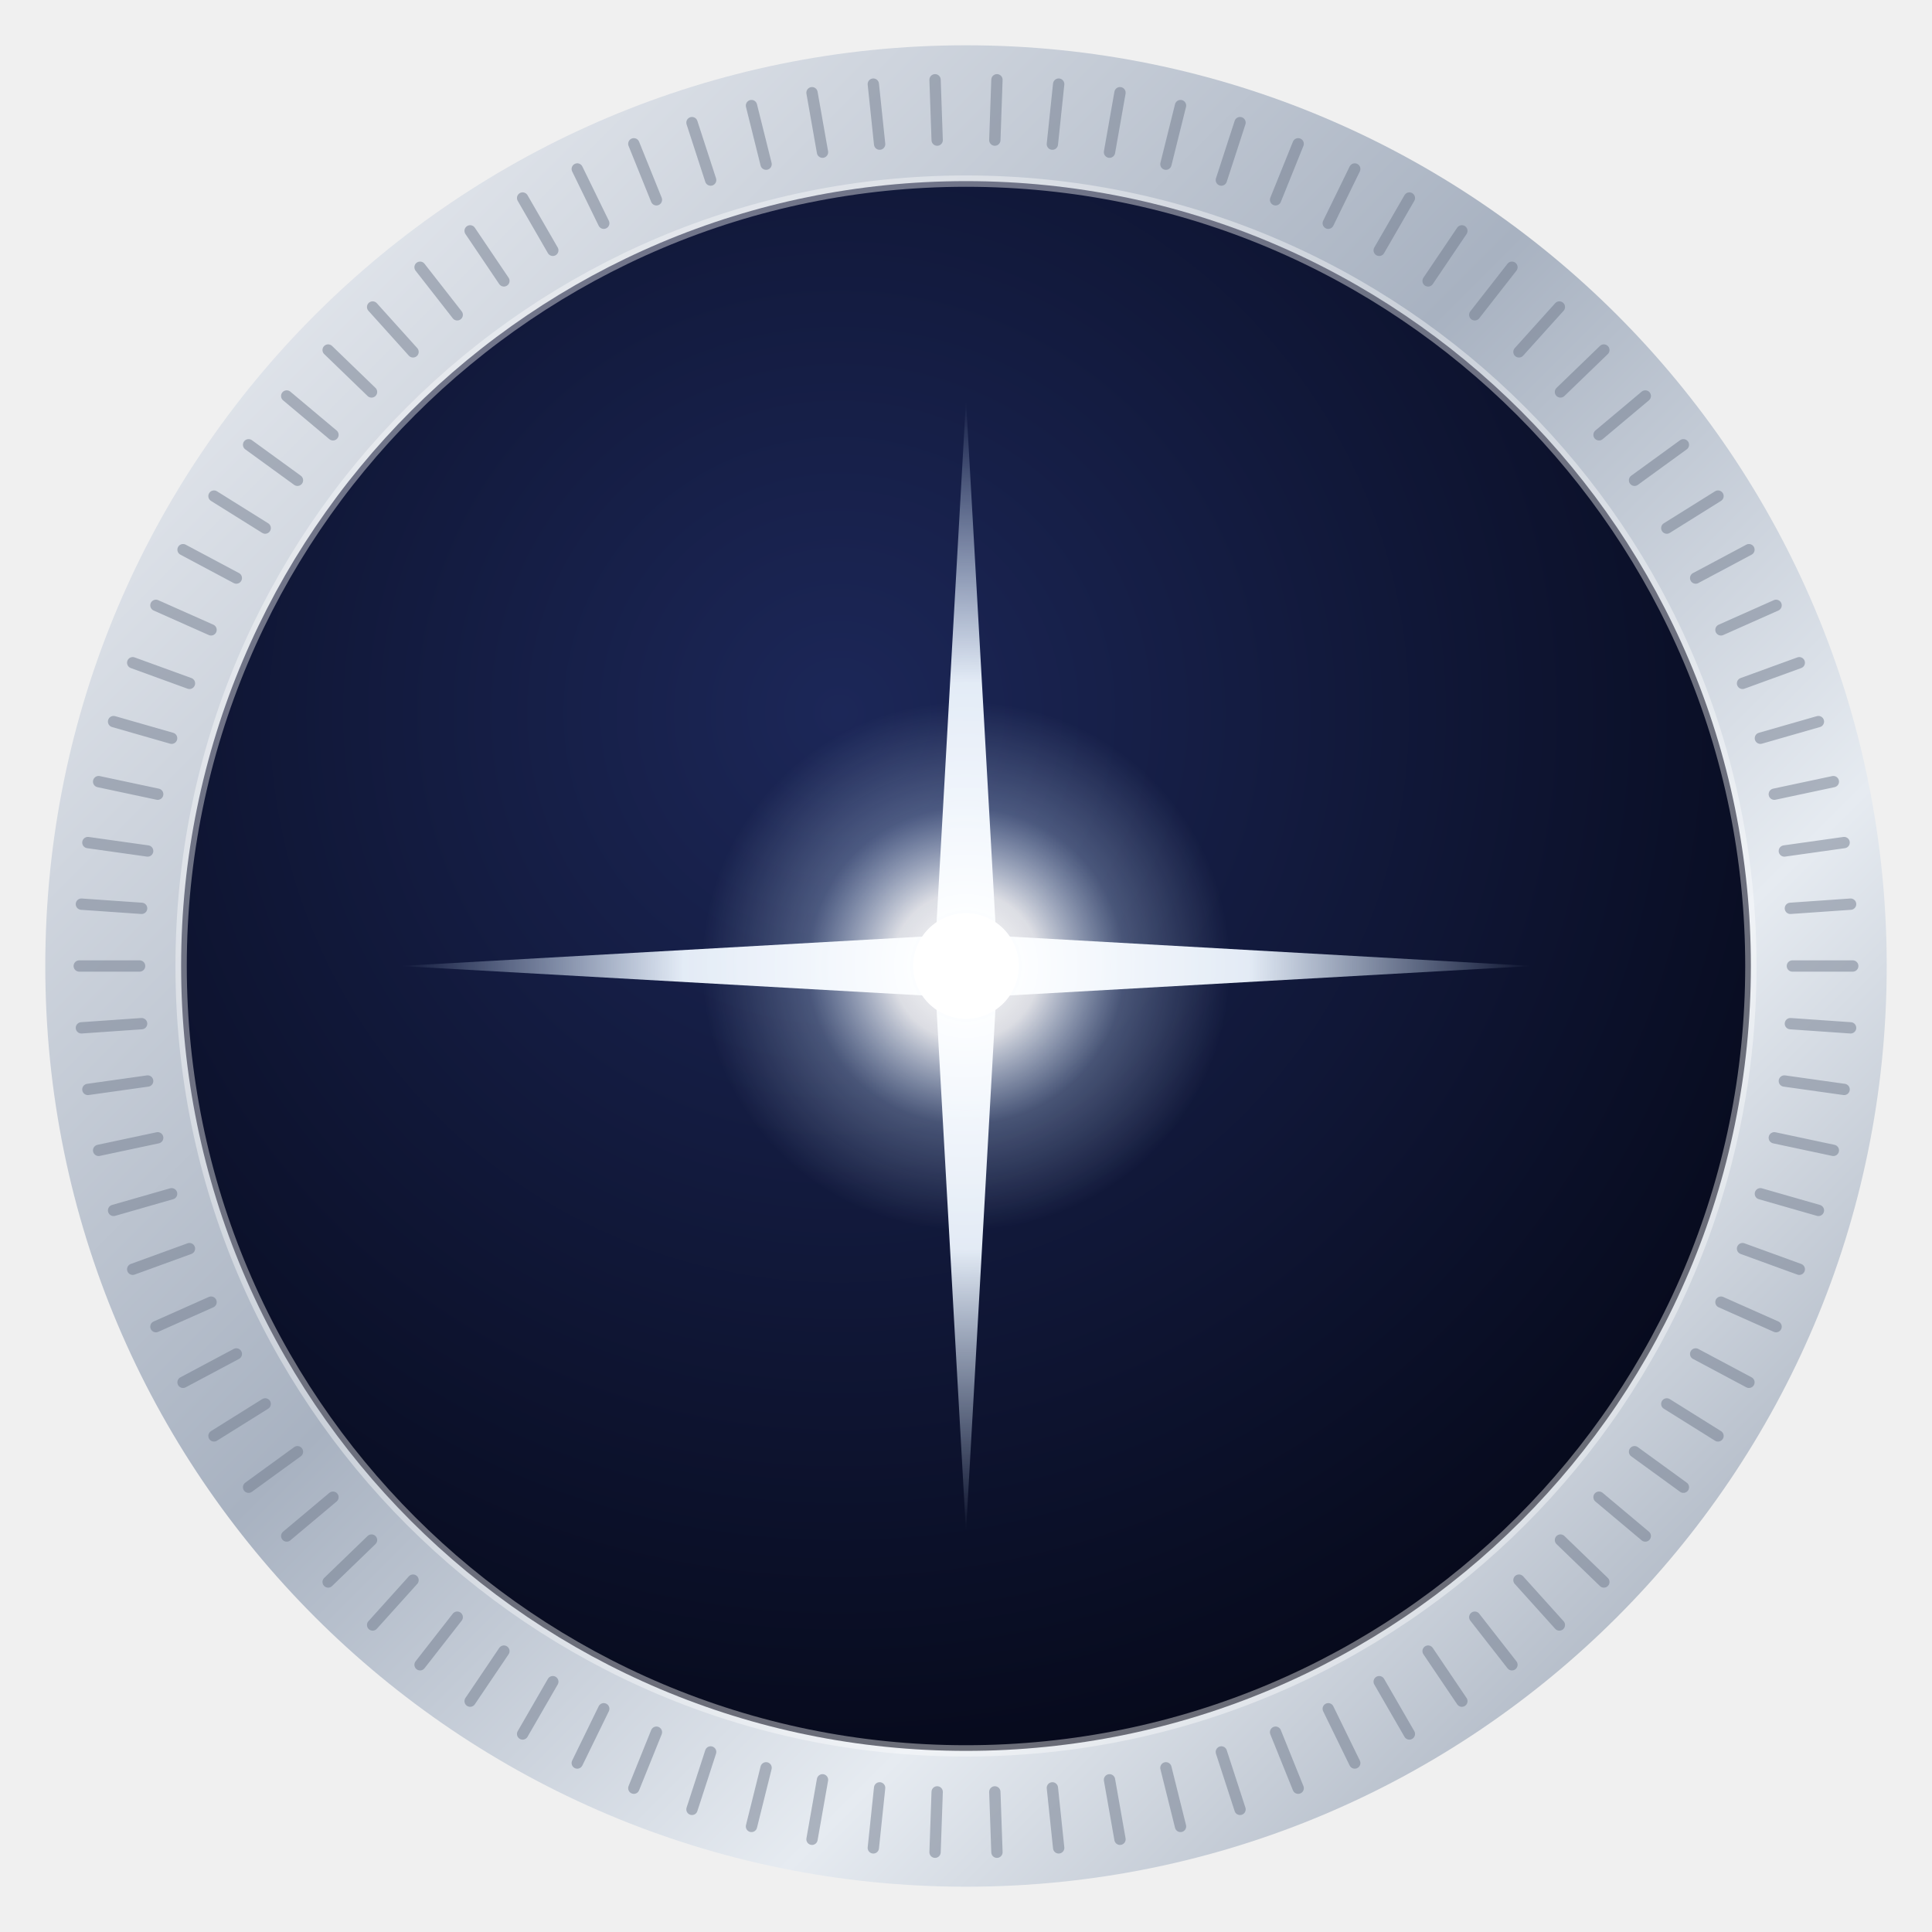
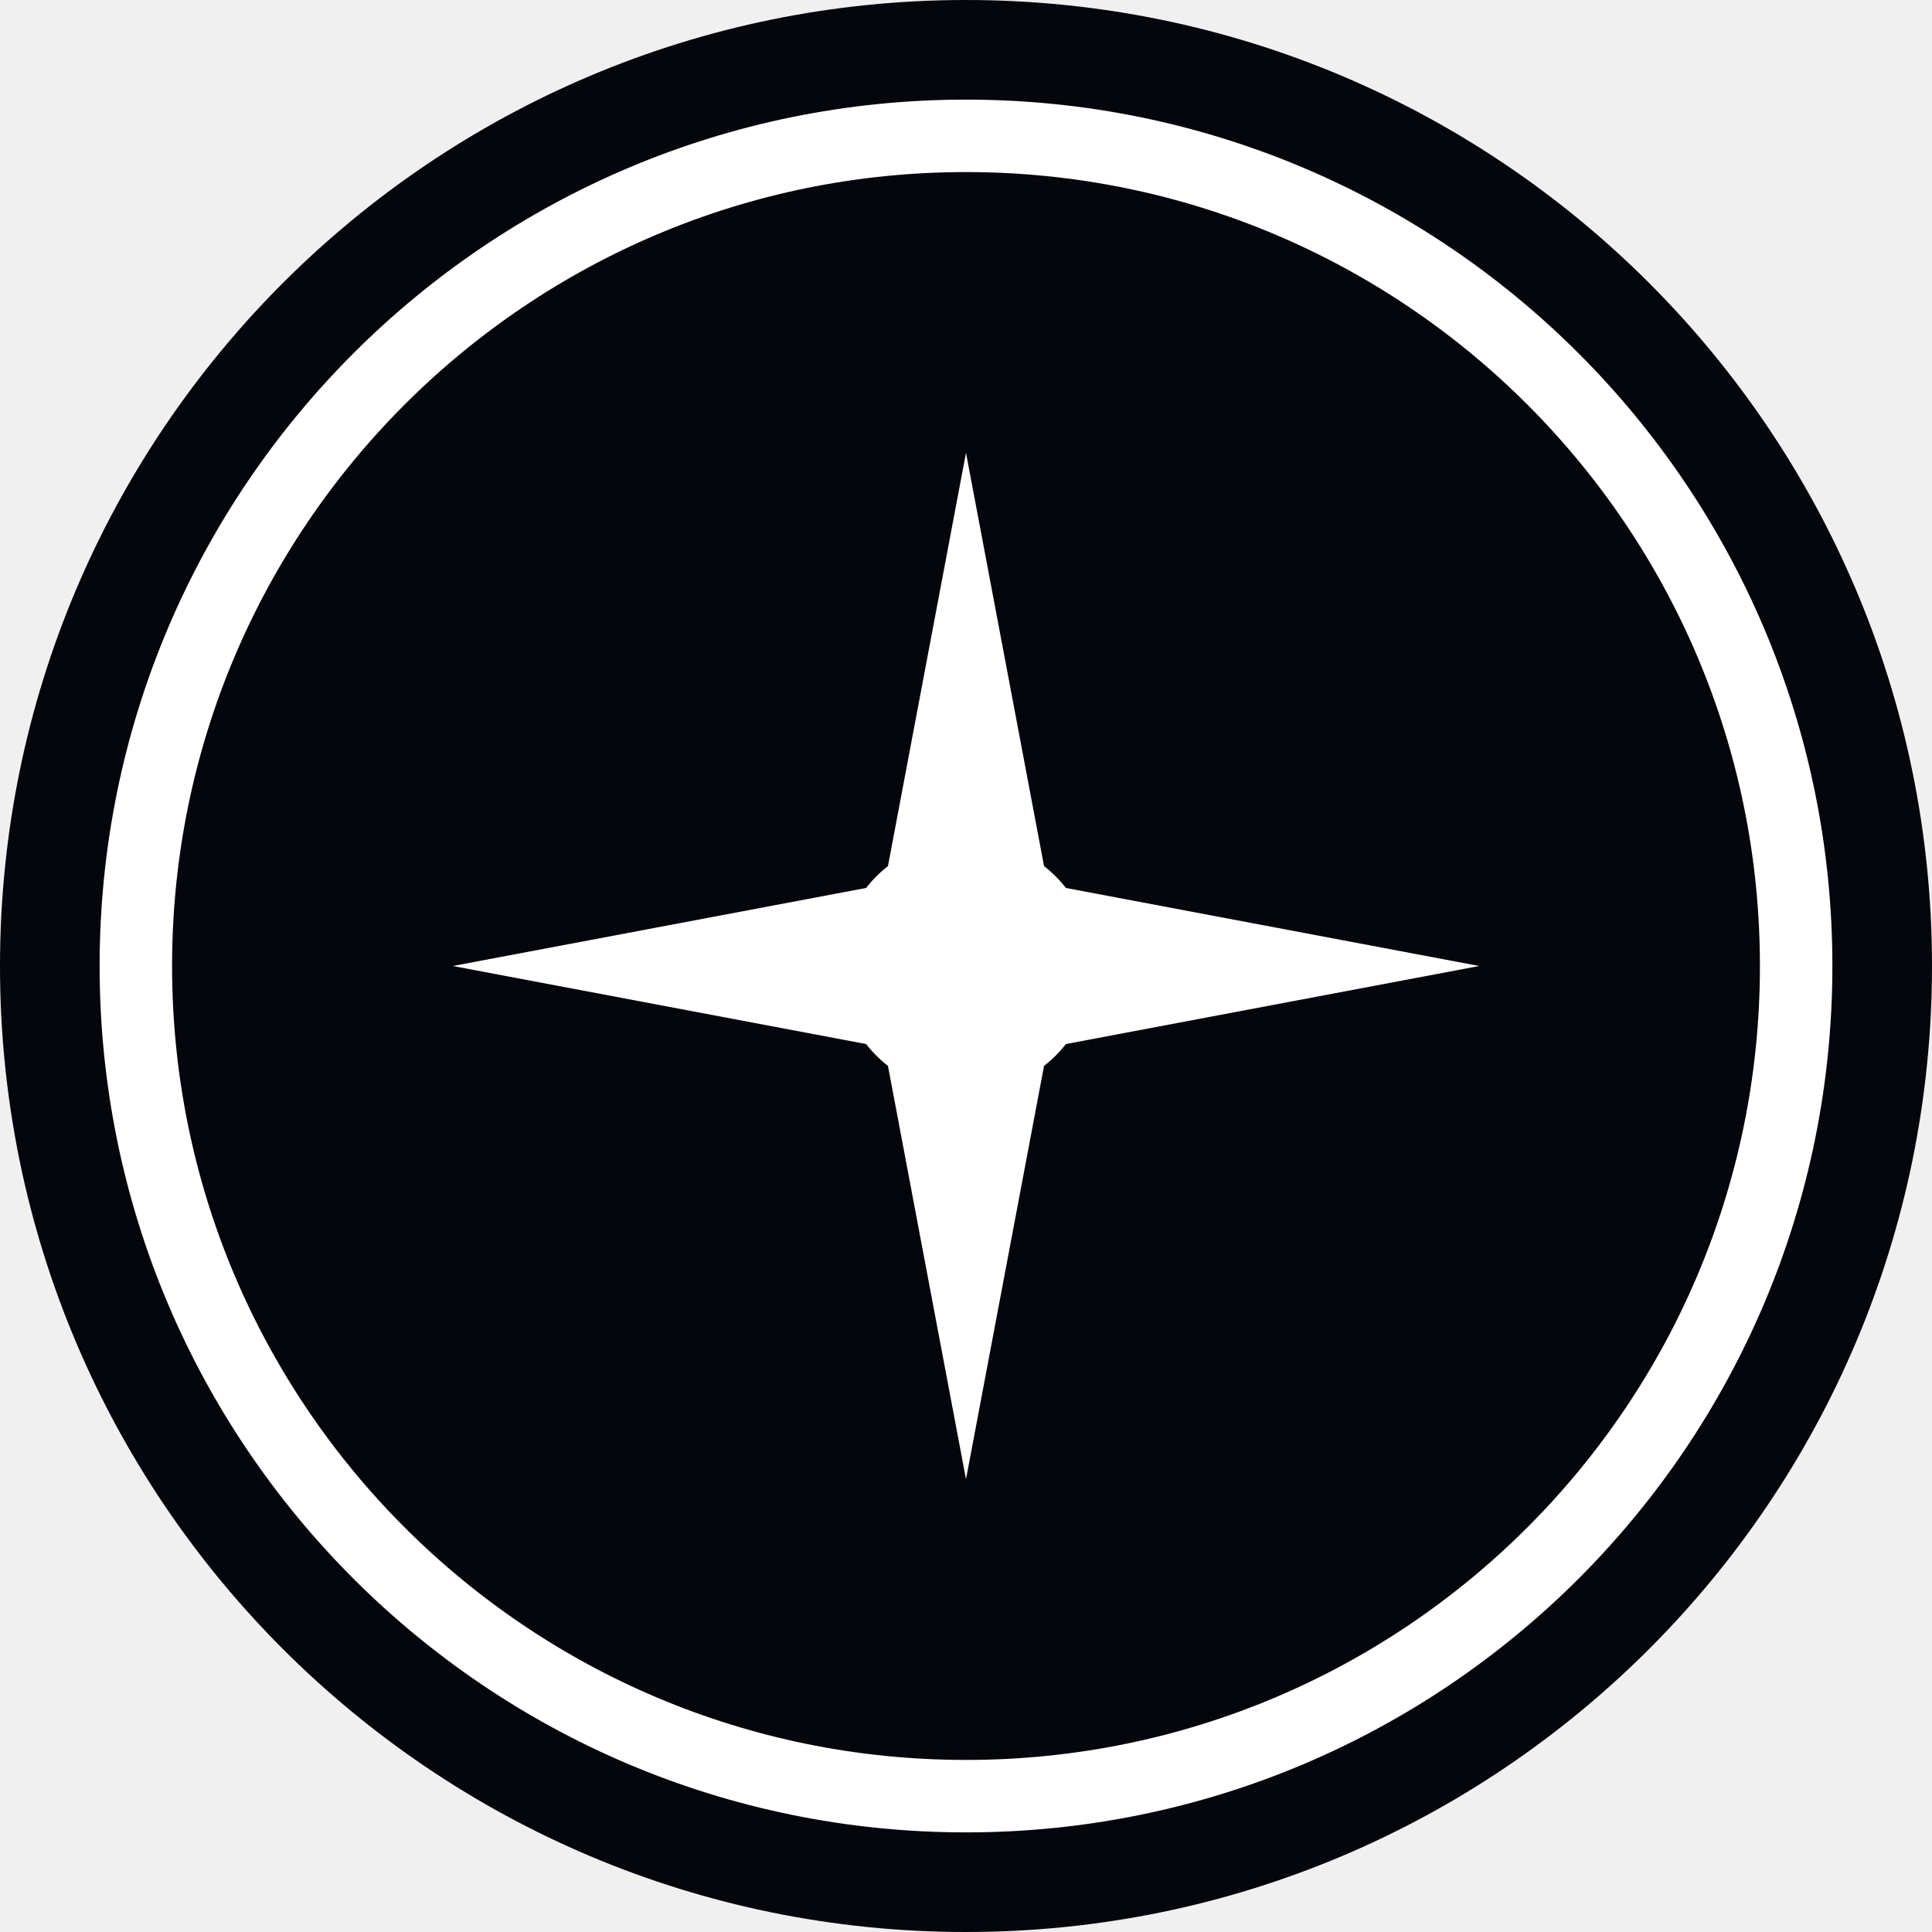
- <svg xmlns="http://www.w3.org/2000/svg" viewBox="0 0 512 512">
-   <defs>
-     <linearGradient id="rim" x1="0" y1="0" x2="1" y2="1">
-       <stop offset="0" stop-color="#f6f8fb" />
-       <stop offset="0.45" stop-color="#a8b2c1" />
-       <stop offset="0.7" stop-color="#e6ebf1" />
-       <stop offset="1" stop-color="#8e99aa" />
-     </linearGradient>
-     <radialGradient id="face" cx="42%" cy="34%" r="72%">
-       <stop offset="0" stop-color="#1c2758" />
-       <stop offset="1" stop-color="#050818" />
-     </radialGradient>
-   </defs>
-   <circle cx="256" cy="256" r="244" fill="url(#rim)" />
-   <g stroke="#6f7a8c" stroke-width="3" stroke-linecap="round" opacity="0.5">
-     <line x1="475" y1="256" x2="491" y2="256" />
-     <line x1="474.47" y1="271.28" x2="490.43" y2="272.39" />
-     <line x1="472.87" y1="286.48" x2="488.71" y2="288.71" />
-     <line x1="470.21" y1="301.53" x2="485.86" y2="304.86" />
-     <line x1="466.52" y1="316.36" x2="481.9" y2="320.77" />
-     <line x1="461.79" y1="330.9" x2="476.83" y2="336.37" />
-     <line x1="456.07" y1="345.08" x2="470.68" y2="351.58" />
-     <line x1="449.37" y1="358.81" x2="463.49" y2="366.33" />
-     <line x1="441.72" y1="372.05" x2="455.29" y2="380.53" />
-     <line x1="433.17" y1="384.72" x2="446.12" y2="394.13" />
-     <line x1="423.76" y1="396.77" x2="436.02" y2="407.06" />
-     <line x1="413.54" y1="408.13" x2="425.04" y2="419.24" />
-     <line x1="402.54" y1="418.75" x2="413.25" y2="430.64" />
-     <line x1="390.83" y1="428.57" x2="400.68" y2="441.18" />
-     <line x1="378.46" y1="437.56" x2="387.41" y2="450.82" />
-     <line x1="365.5" y1="445.66" x2="373.5" y2="459.52" />
-     <line x1="352" y1="452.84" x2="359.02" y2="467.22" />
-     <line x1="338.04" y1="459.05" x2="344.03" y2="473.89" />
-     <line x1="323.67" y1="464.28" x2="328.62" y2="479.5" />
-     <line x1="308.98" y1="468.49" x2="312.85" y2="484.02" />
-     <line x1="294.03" y1="471.67" x2="296.81" y2="487.43" />
-     <line x1="278.89" y1="473.8" x2="280.56" y2="489.71" />
-     <line x1="263.64" y1="474.87" x2="264.2" y2="490.86" />
-     <line x1="248.36" y1="474.87" x2="247.8" y2="490.86" />
-     <line x1="233.11" y1="473.8" x2="231.44" y2="489.71" />
-     <line x1="217.97" y1="471.67" x2="215.19" y2="487.43" />
-     <line x1="203.02" y1="468.49" x2="199.15" y2="484.02" />
-     <line x1="188.33" y1="464.28" x2="183.38" y2="479.5" />
-     <line x1="173.96" y1="459.05" x2="167.97" y2="473.89" />
-     <line x1="160" y1="452.84" x2="152.98" y2="467.22" />
-     <line x1="146.5" y1="445.66" x2="138.5" y2="459.52" />
-     <line x1="133.54" y1="437.56" x2="124.59" y2="450.82" />
-     <line x1="121.17" y1="428.57" x2="111.32" y2="441.18" />
-     <line x1="109.46" y1="418.75" x2="98.75" y2="430.64" />
-     <line x1="98.46" y1="408.13" x2="86.96" y2="419.24" />
-     <line x1="88.24" y1="396.77" x2="75.98" y2="407.06" />
-     <line x1="78.83" y1="384.72" x2="65.88" y2="394.13" />
-     <line x1="70.28" y1="372.05" x2="56.71" y2="380.53" />
-     <line x1="62.63" y1="358.81" x2="48.51" y2="366.33" />
-     <line x1="55.93" y1="345.08" x2="41.32" y2="351.58" />
-     <line x1="50.21" y1="330.9" x2="35.17" y2="336.37" />
-     <line x1="45.48" y1="316.36" x2="30.1" y2="320.77" />
-     <line x1="41.79" y1="301.53" x2="26.14" y2="304.86" />
-     <line x1="39.13" y1="286.48" x2="23.29" y2="288.71" />
-     <line x1="37.53" y1="271.28" x2="21.57" y2="272.39" />
-     <line x1="37" y1="256" x2="21" y2="256" />
-     <line x1="37.53" y1="240.72" x2="21.57" y2="239.61" />
-     <line x1="39.13" y1="225.52" x2="23.29" y2="223.29" />
-     <line x1="41.79" y1="210.47" x2="26.14" y2="207.14" />
-     <line x1="45.48" y1="195.64" x2="30.1" y2="191.23" />
-     <line x1="50.21" y1="181.1" x2="35.17" y2="175.63" />
-     <line x1="55.93" y1="166.92" x2="41.32" y2="160.42" />
-     <line x1="62.63" y1="153.19" x2="48.51" y2="145.67" />
-     <line x1="70.28" y1="139.95" x2="56.71" y2="131.47" />
-     <line x1="78.83" y1="127.28" x2="65.88" y2="117.87" />
-     <line x1="88.24" y1="115.23" x2="75.98" y2="104.94" />
-     <line x1="98.46" y1="103.87" x2="86.96" y2="92.76" />
-     <line x1="109.46" y1="93.25" x2="98.75" y2="81.36" />
-     <line x1="121.17" y1="83.43" x2="111.32" y2="70.82" />
-     <line x1="133.54" y1="74.44" x2="124.59" y2="61.18" />
-     <line x1="146.5" y1="66.34" x2="138.5" y2="52.48" />
-     <line x1="160" y1="59.16" x2="152.98" y2="44.78" />
-     <line x1="173.96" y1="52.95" x2="167.97" y2="38.11" />
-     <line x1="188.33" y1="47.72" x2="183.38" y2="32.5" />
-     <line x1="203.02" y1="43.51" x2="199.15" y2="27.98" />
-     <line x1="217.97" y1="40.33" x2="215.19" y2="24.57" />
-     <line x1="233.11" y1="38.2" x2="231.44" y2="22.29" />
-     <line x1="248.36" y1="37.13" x2="247.8" y2="21.14" />
-     <line x1="263.64" y1="37.13" x2="264.2" y2="21.14" />
-     <line x1="278.89" y1="38.2" x2="280.56" y2="22.29" />
-     <line x1="294.03" y1="40.33" x2="296.81" y2="24.57" />
-     <line x1="308.98" y1="43.51" x2="312.85" y2="27.98" />
-     <line x1="323.67" y1="47.72" x2="328.62" y2="32.5" />
-     <line x1="338.04" y1="52.95" x2="344.03" y2="38.11" />
-     <line x1="352" y1="59.16" x2="359.02" y2="44.78" />
-     <line x1="365.5" y1="66.34" x2="373.5" y2="52.48" />
-     <line x1="378.46" y1="74.44" x2="387.41" y2="61.18" />
-     <line x1="390.83" y1="83.43" x2="400.68" y2="70.82" />
-     <line x1="402.54" y1="93.25" x2="413.25" y2="81.36" />
-     <line x1="413.54" y1="103.87" x2="425.04" y2="92.76" />
-     <line x1="423.76" y1="115.23" x2="436.02" y2="104.94" />
-     <line x1="433.17" y1="127.28" x2="446.12" y2="117.87" />
-     <line x1="441.72" y1="139.95" x2="455.29" y2="131.47" />
-     <line x1="449.37" y1="153.19" x2="463.49" y2="145.67" />
-     <line x1="456.07" y1="166.92" x2="470.68" y2="160.42" />
-     <line x1="461.79" y1="181.1" x2="476.83" y2="175.63" />
-     <line x1="466.52" y1="195.64" x2="481.9" y2="191.23" />
-     <line x1="470.21" y1="210.47" x2="485.86" y2="207.14" />
-     <line x1="472.87" y1="225.52" x2="488.71" y2="223.29" />
-     <line x1="474.47" y1="240.72" x2="490.43" y2="239.61" />
+ <svg xmlns="http://www.w3.org/2000/svg" viewBox="0 0 64 64">
+   <circle cx="32" cy="32" r="32" fill="#04060c" />
+   <circle cx="32" cy="32" r="27.5" fill="none" stroke="#fff" stroke-width="2.4" />
+   <g fill="#fff">
+     <path d="M32 15L34.7 29.3L49 32L34.7 34.7L32 49L29.3 34.7L15 32L29.3 29.3Z" />
+     <circle cx="32" cy="32" r="4.2" />
  </g>
-   <circle cx="256" cy="256" r="208" fill="url(#face)" />
-   <circle cx="256" cy="256" r="208" fill="none" stroke="#ffffff" stroke-opacity="0.4" stroke-width="3" />
-   <defs>
-     <radialGradient id="cg" cx="256" cy="256" r="70" gradientUnits="userSpaceOnUse">
-       <stop offset="0" stop-color="#ffffff" />
-       <stop offset="0.28" stop-color="#ffffff" stop-opacity="0.85" />
-       <stop offset="0.6" stop-color="#cfe6ff" stop-opacity="0.28" />
-       <stop offset="1" stop-color="#cfe6ff" stop-opacity="0" />
-     </radialGradient>
-     <radialGradient id="ck" cx="256" cy="256" r="150" gradientUnits="userSpaceOnUse">
-       <stop offset="0" stop-color="#ffffff" />
-       <stop offset="0.5" stop-color="#eef6ff" stop-opacity="0.95" />
-       <stop offset="1" stop-color="#cfe6ff" stop-opacity="0" />
-     </radialGradient>
-   </defs>
-   <circle cx="256" cy="256" r="70" fill="url(#cg)" />
-   <path d="M256 106 L264 248 L406 256 L264 264 L256 406 L248 264 L106 256 L248 248 Z" fill="url(#ck)" />
-   <circle cx="256" cy="256" r="14" fill="#fff" />
</svg>
